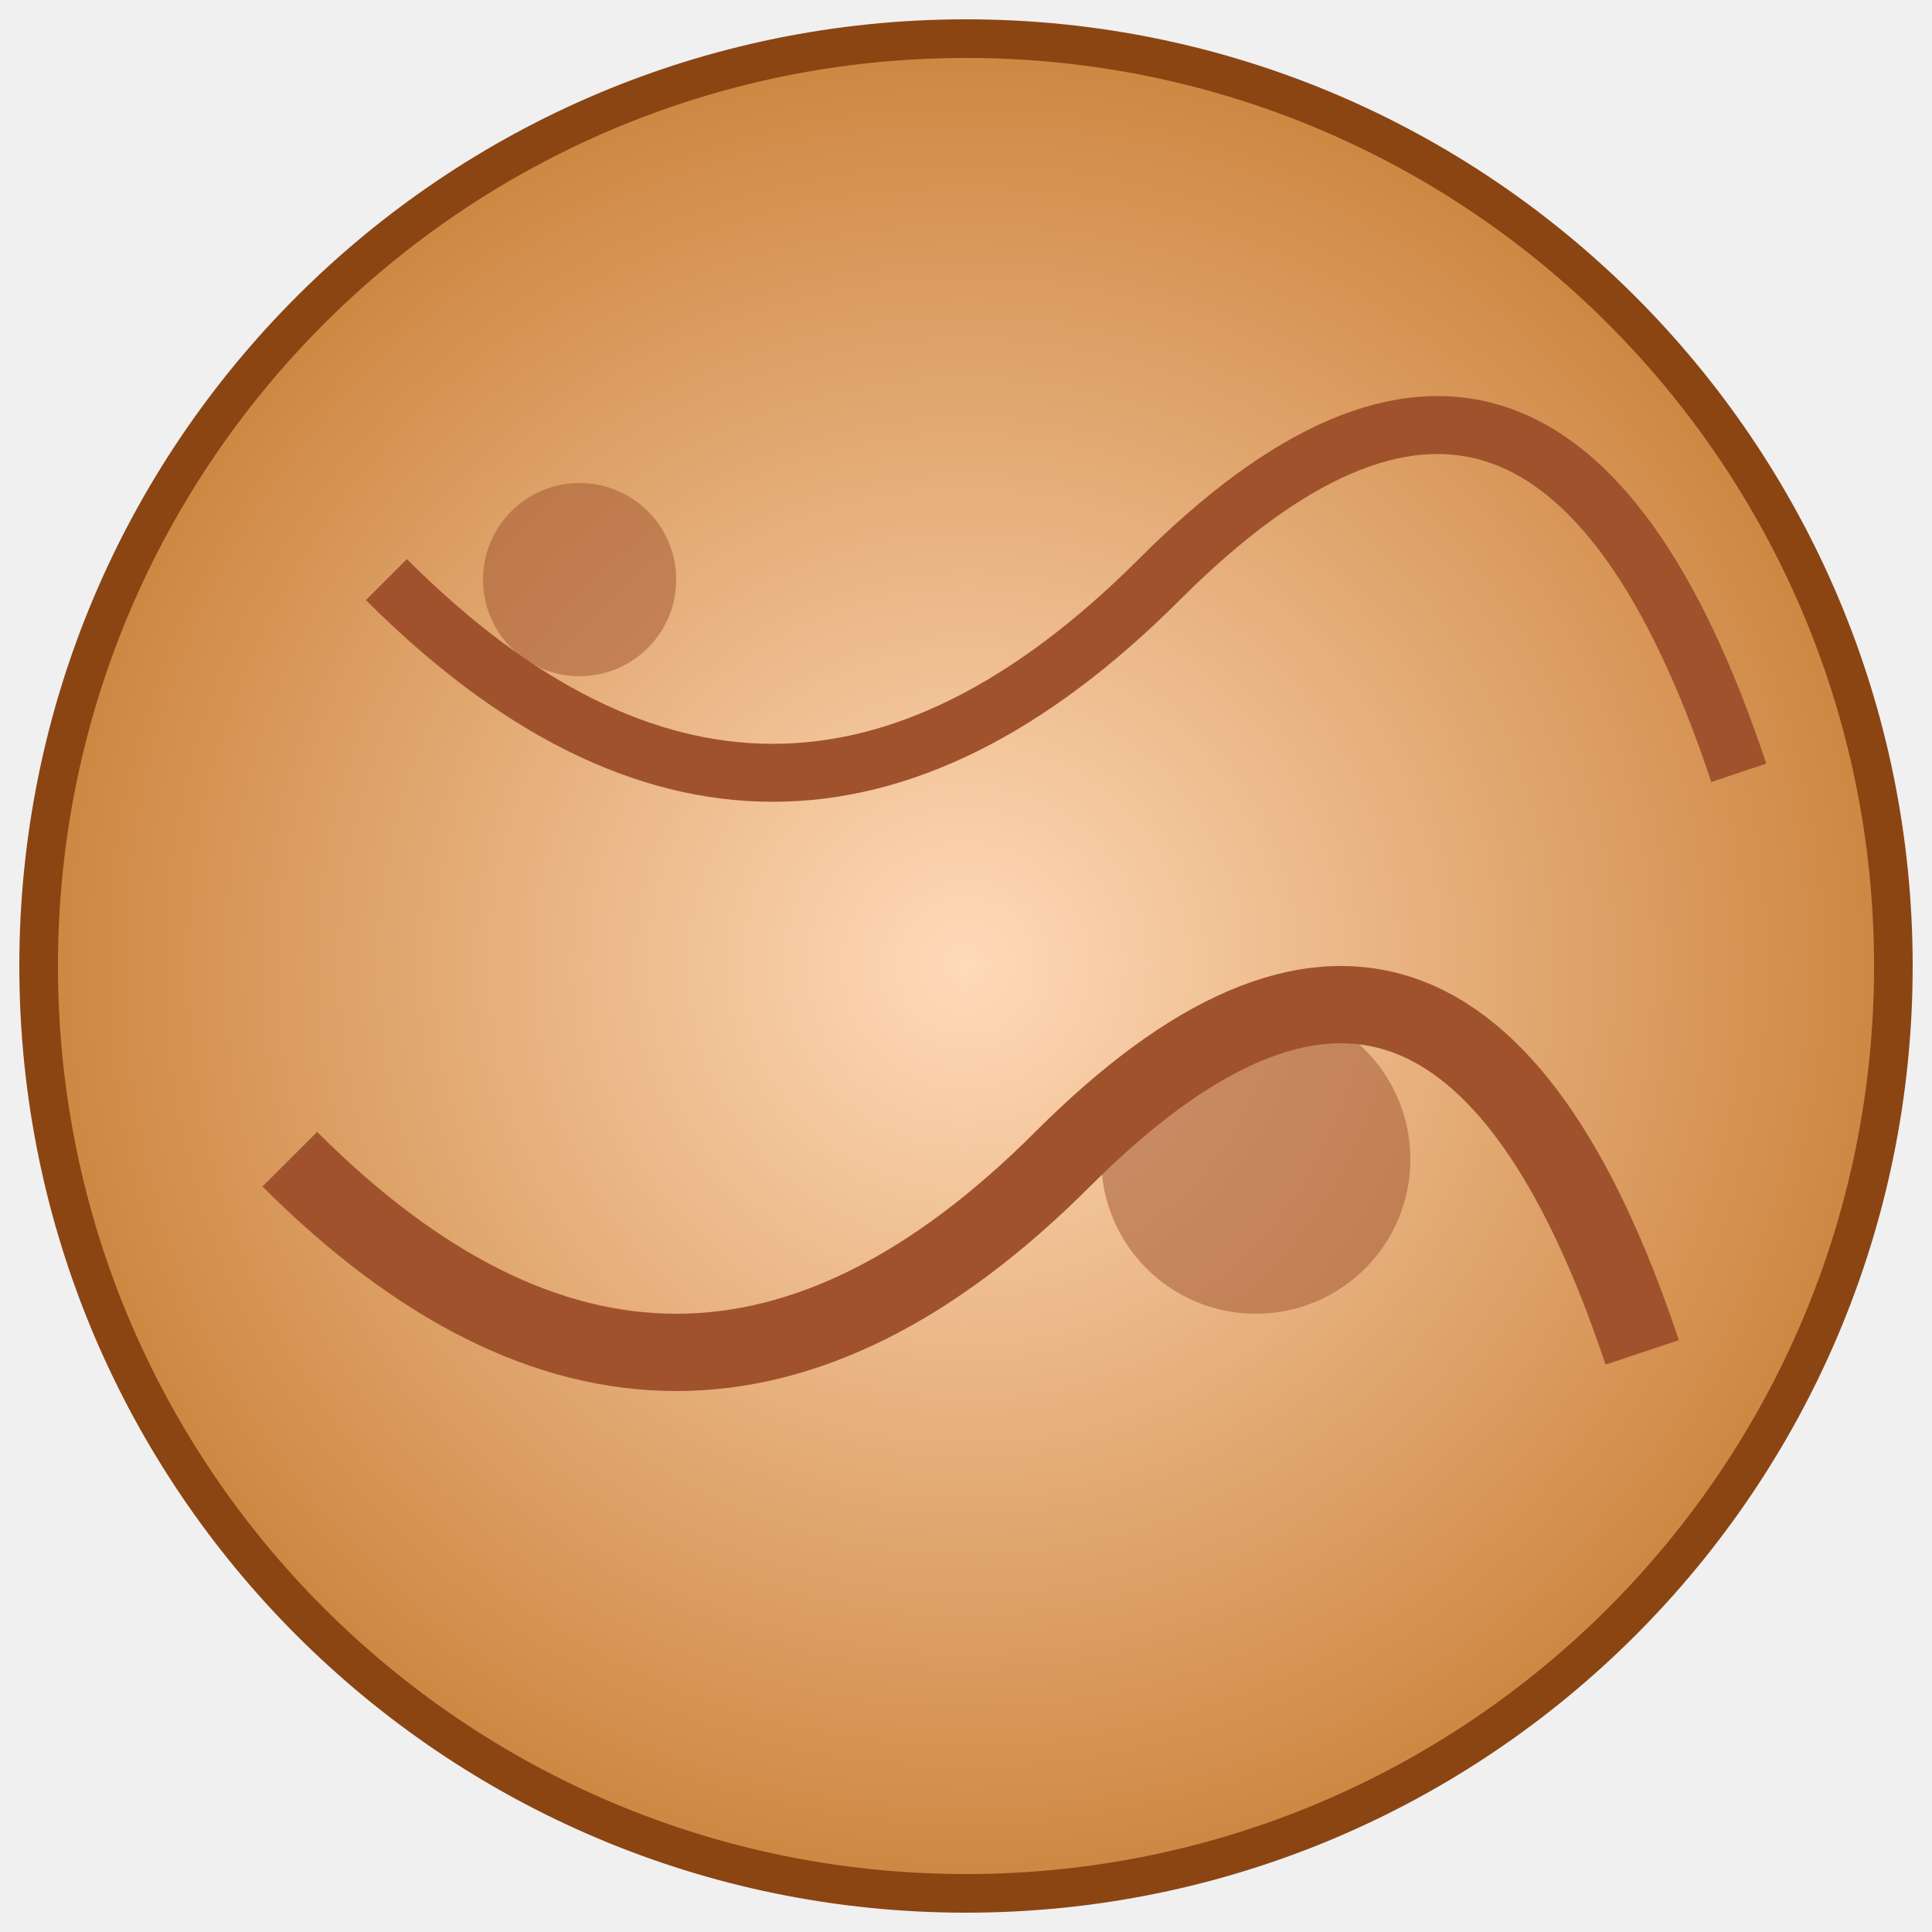
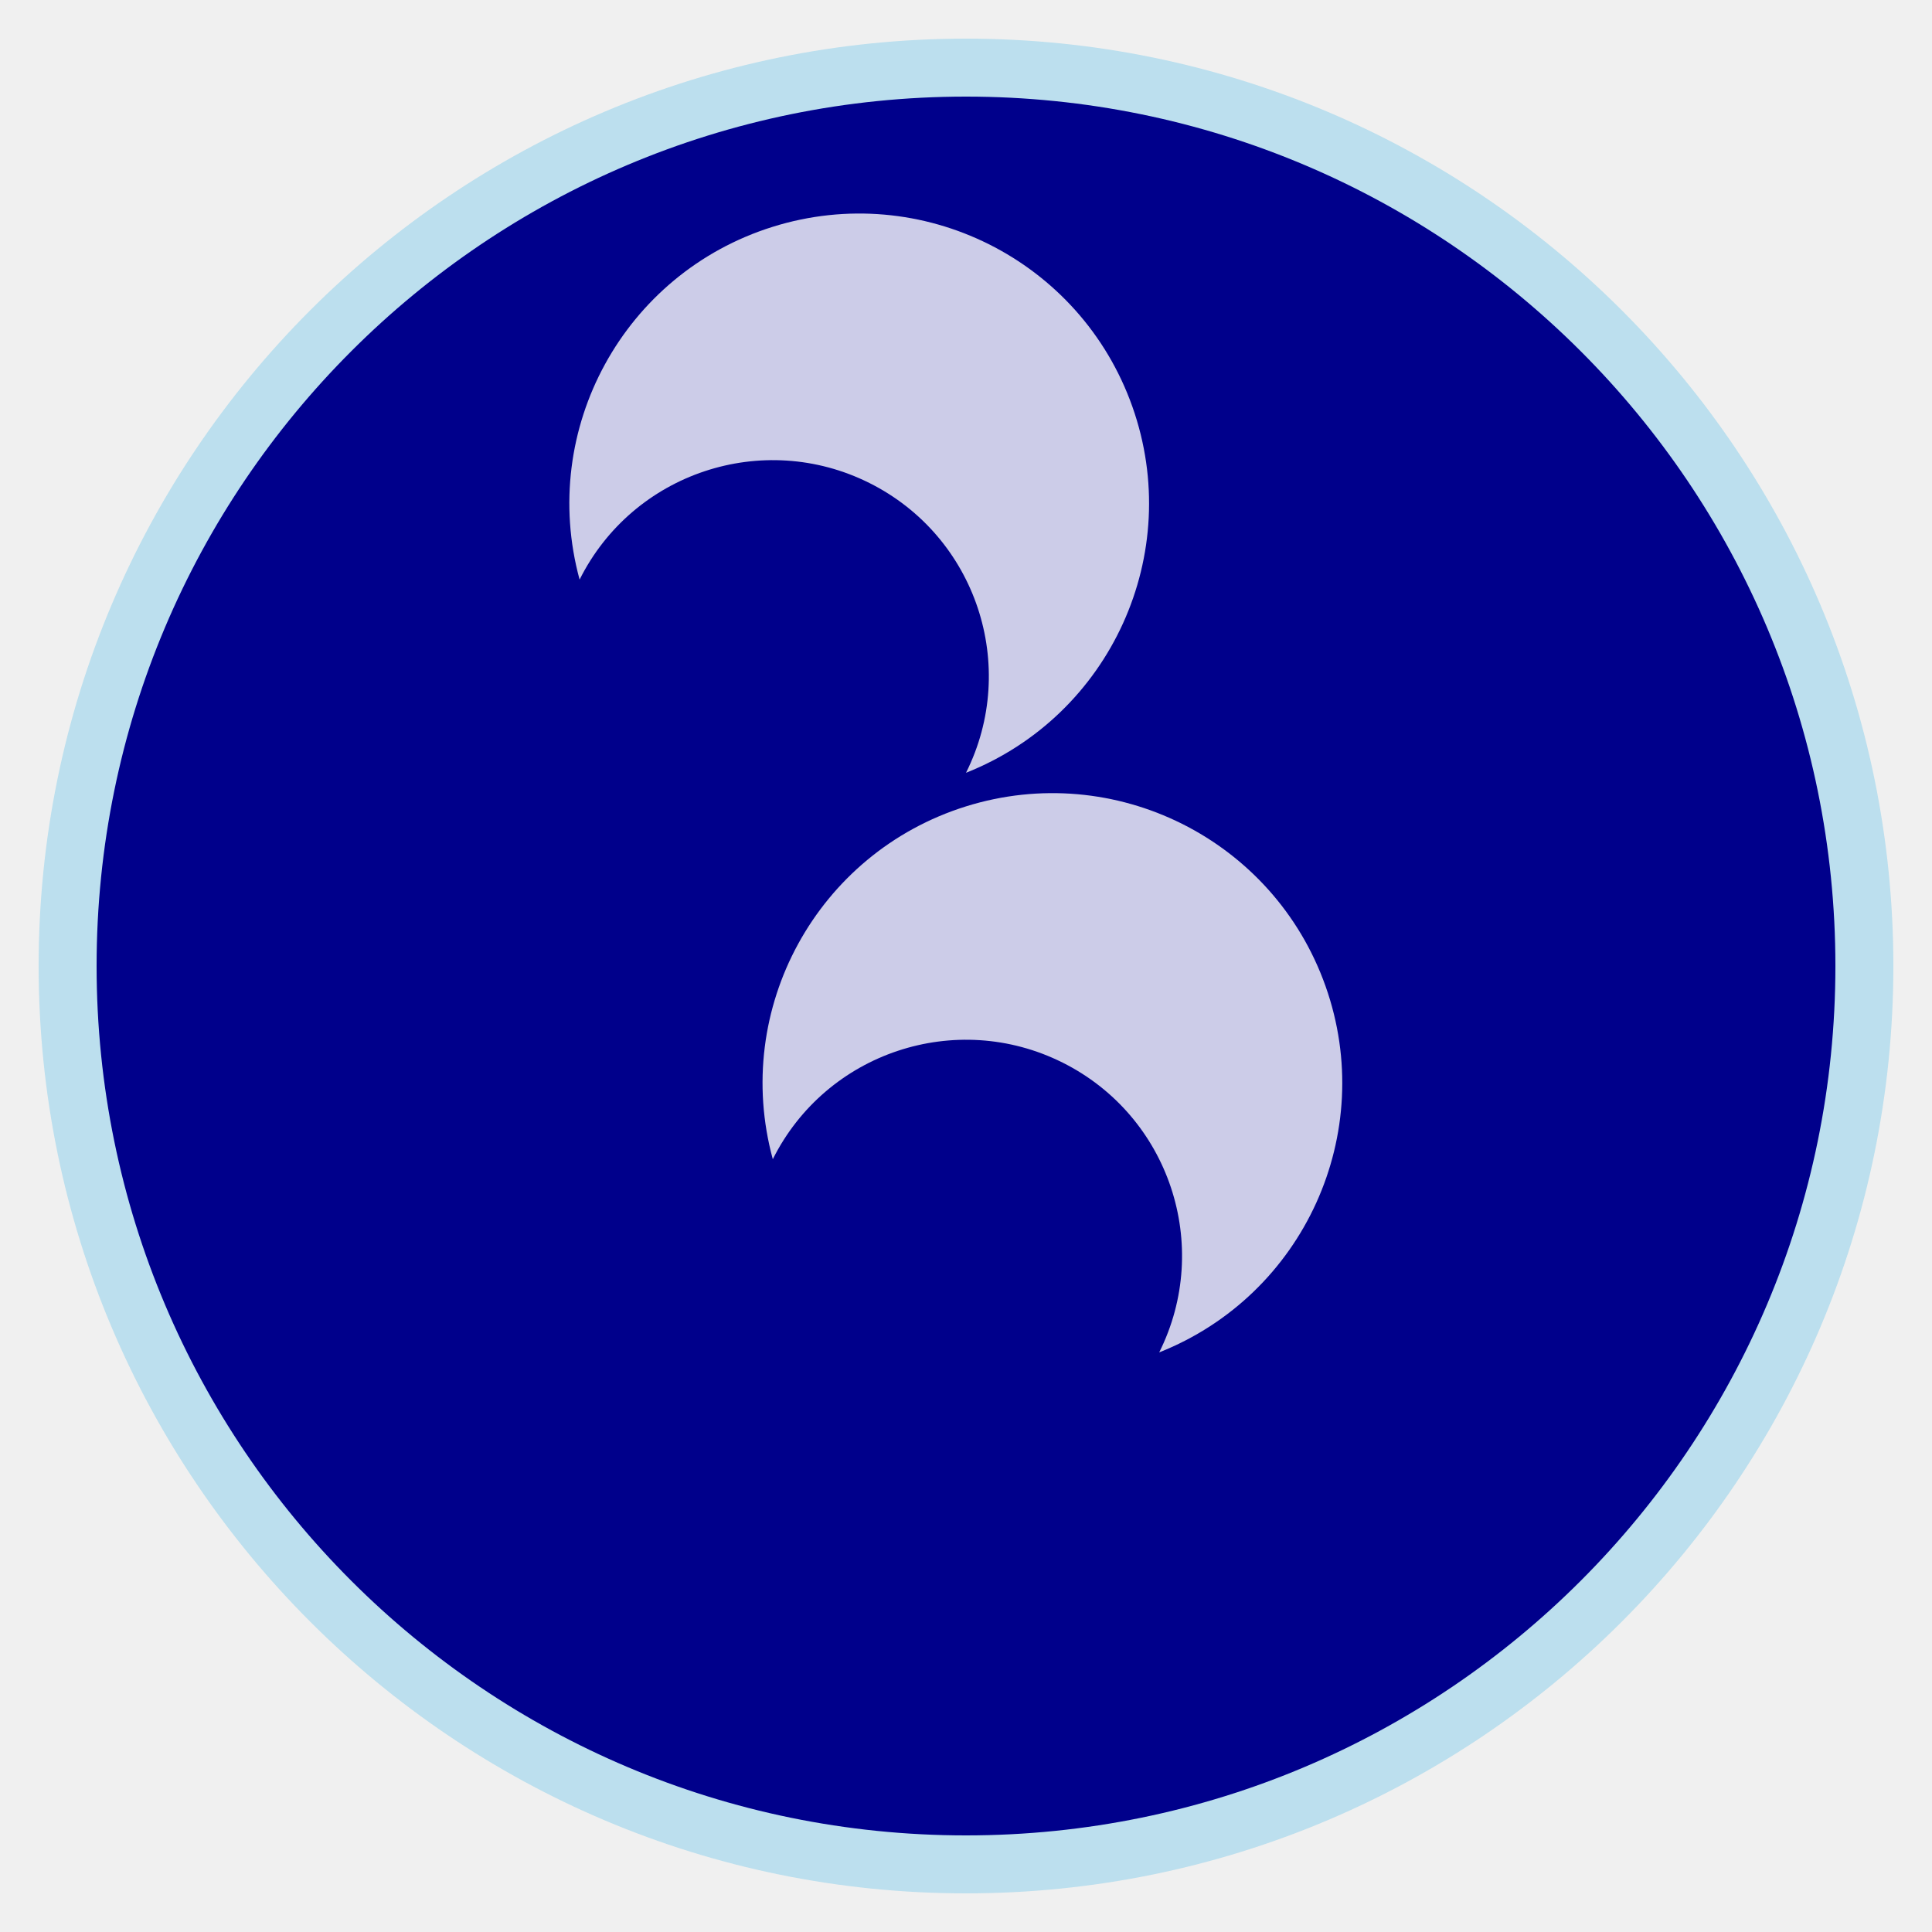
<svg xmlns="http://www.w3.org/2000/svg" width="100" height="100" viewBox="0 0 100 100">
-   <defs>
-     <radialGradient id="desertGrad" cx="50%" cy="50%" r="50%">
-       <stop offset="0%" style="stop-color:#FFDAB9;" />
-       <stop offset="100%" style="stop-color:#CD853F;" />
-     </radialGradient>
-   </defs>
-   <circle cx="50" cy="50" r="48" fill="url(#desertGrad)" stroke="#8B4513" stroke-width="2" />
-   <path d="M 20 30 Q 40 50 60 30 T 90 40" stroke="#A0522D" stroke-width="3" fill="none" />
-   <path d="M 15 60 Q 35 80 55 60 T 85 70" stroke="#A0522D" stroke-width="4" fill="none" />
-   <circle cx="30" cy="30" r="5" fill="#A0522D" opacity="0.5" />
-   <circle cx="65" cy="60" r="8" fill="#A0522D" opacity="0.5" />
+   <circle cx="50" cy="50" r="48" fill="#87CEEB" opacity="0.5" />
+   <circle cx="50" cy="50" r="45" fill="#00008B" />
+   <path d="M 20,50 a 30,30 0 1,1 60,0 a 25,25 0 1,0 -60,0" fill="#228B22" />
+   <path d="M 30,30 a 15,15 0 1,1 20,10 a 10,10 0 1,0 -20,-10" fill="white" opacity="0.8" />
+   <path d="M 60,70 a 15,15 0 1,0 -20,-10 a 10,10 0 1,1 20,10" fill="white" opacity="0.8" />
</svg>
